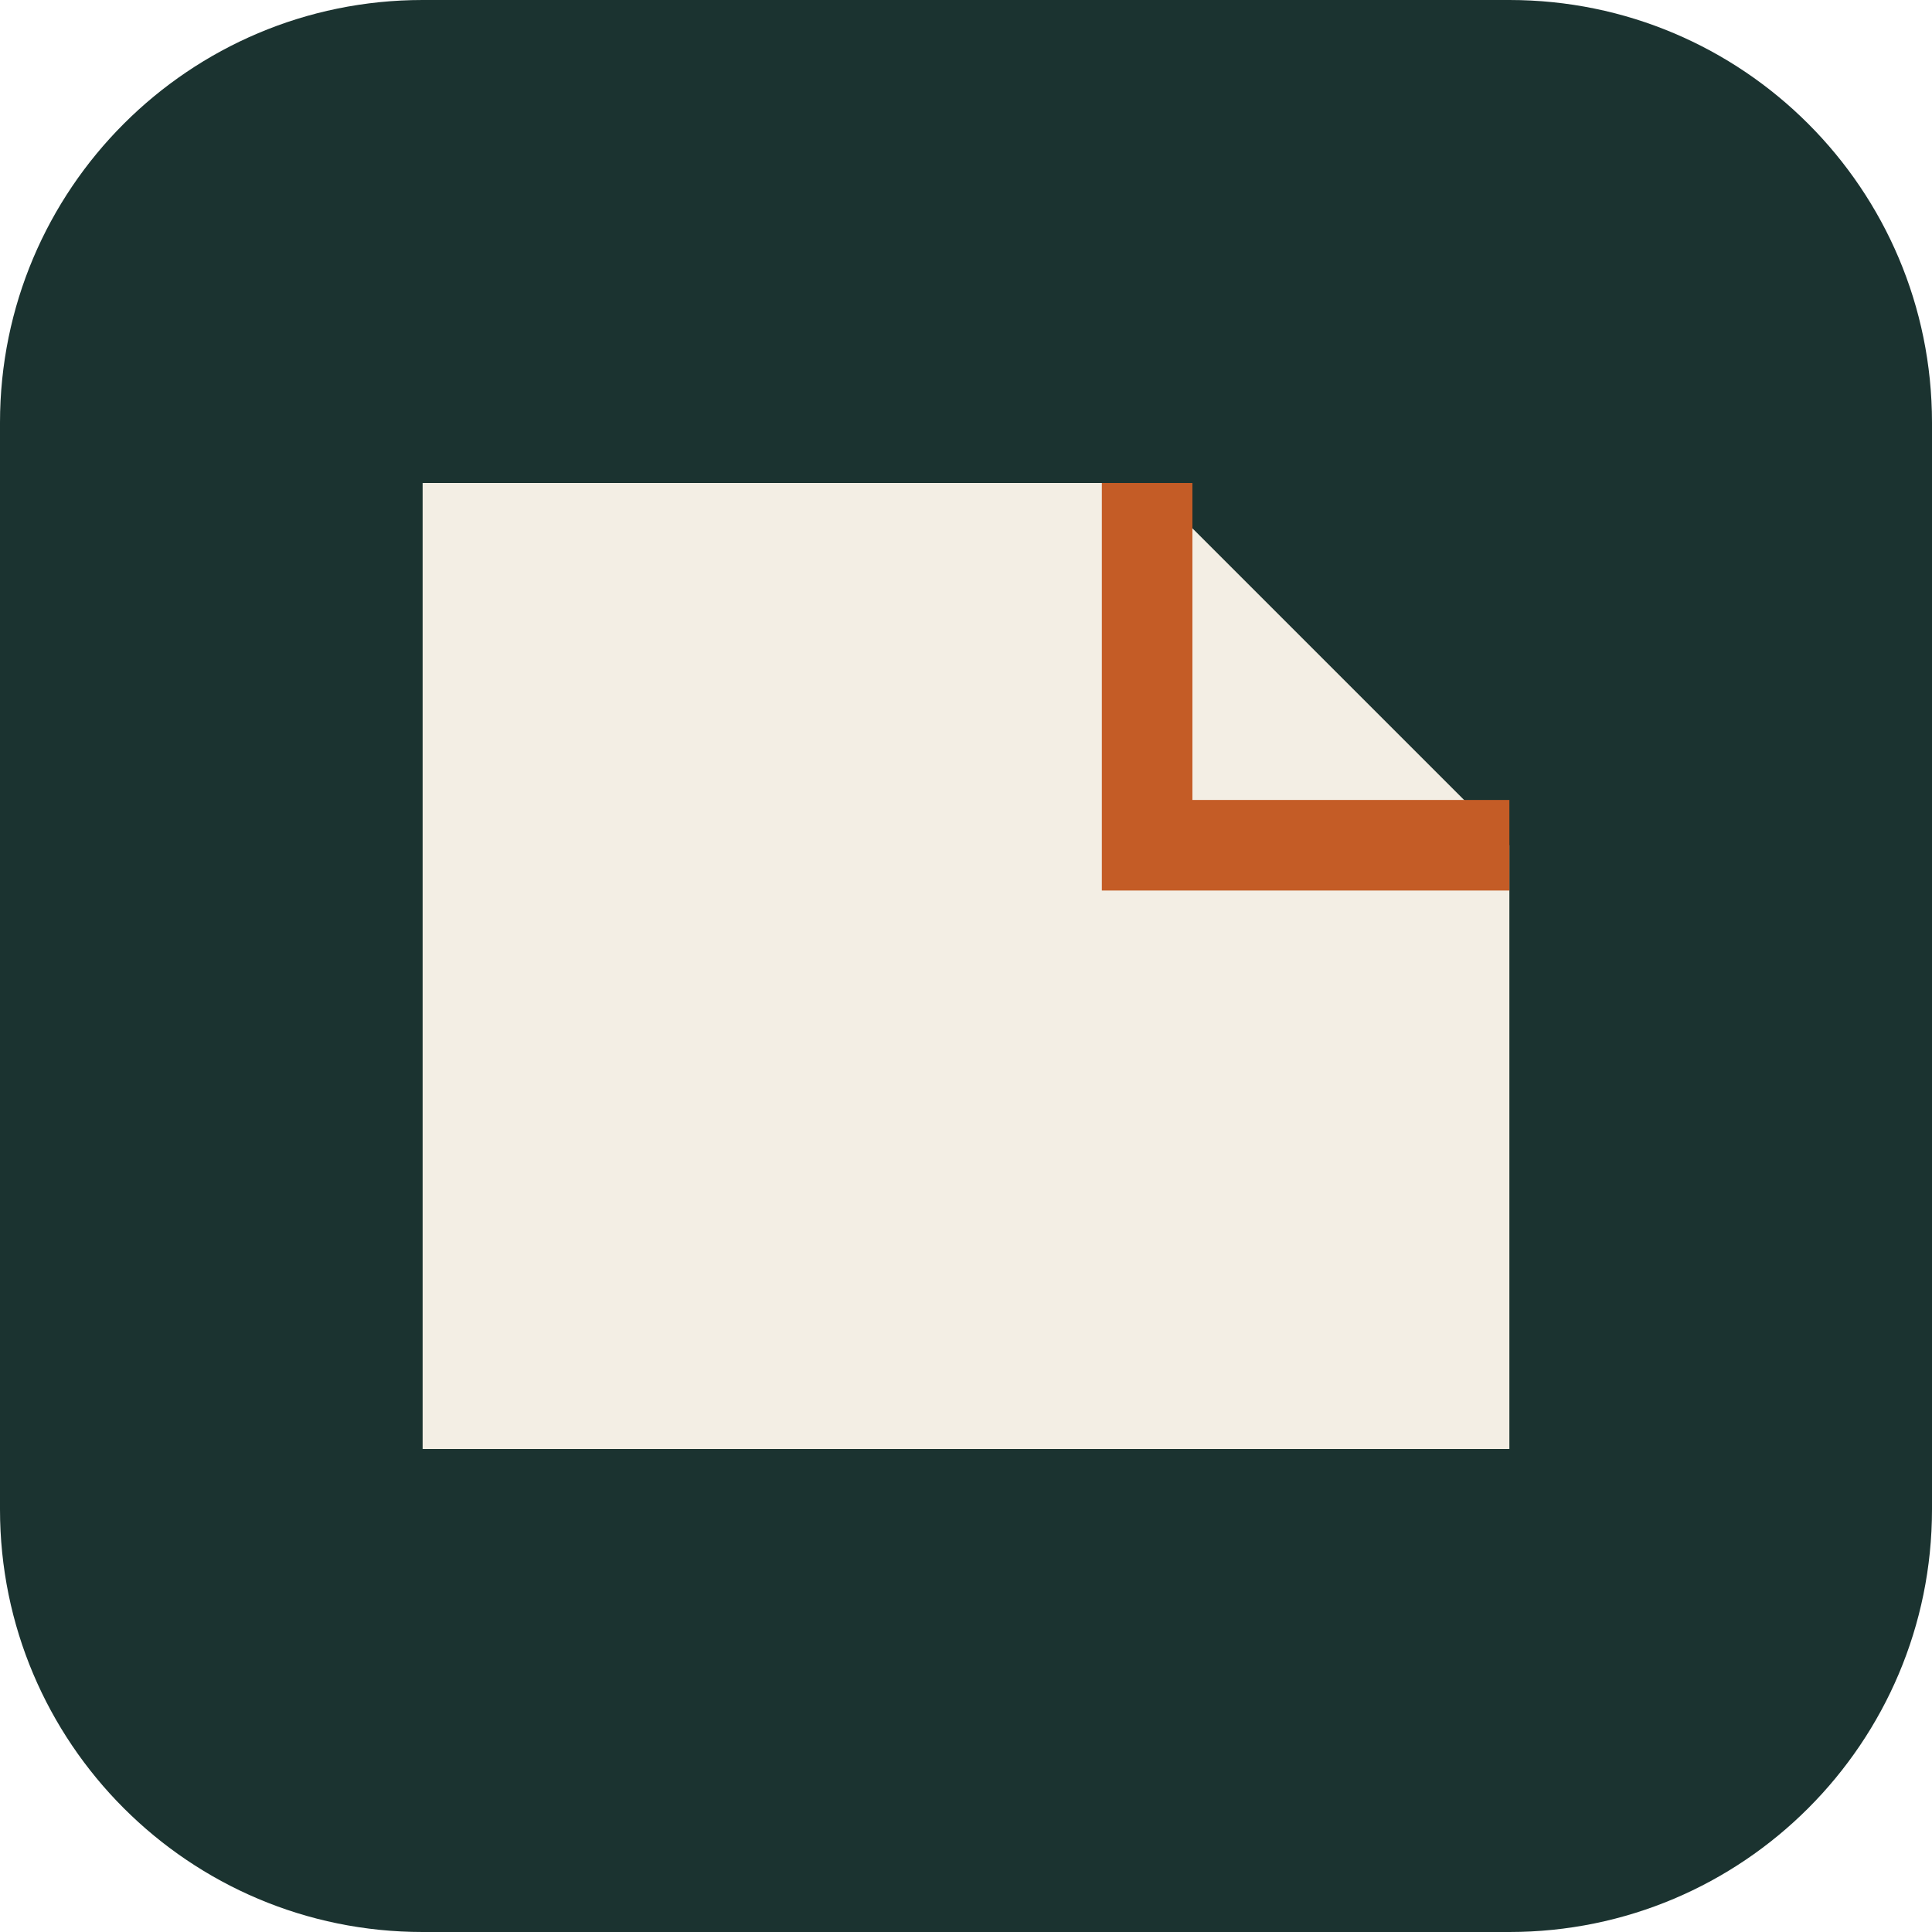
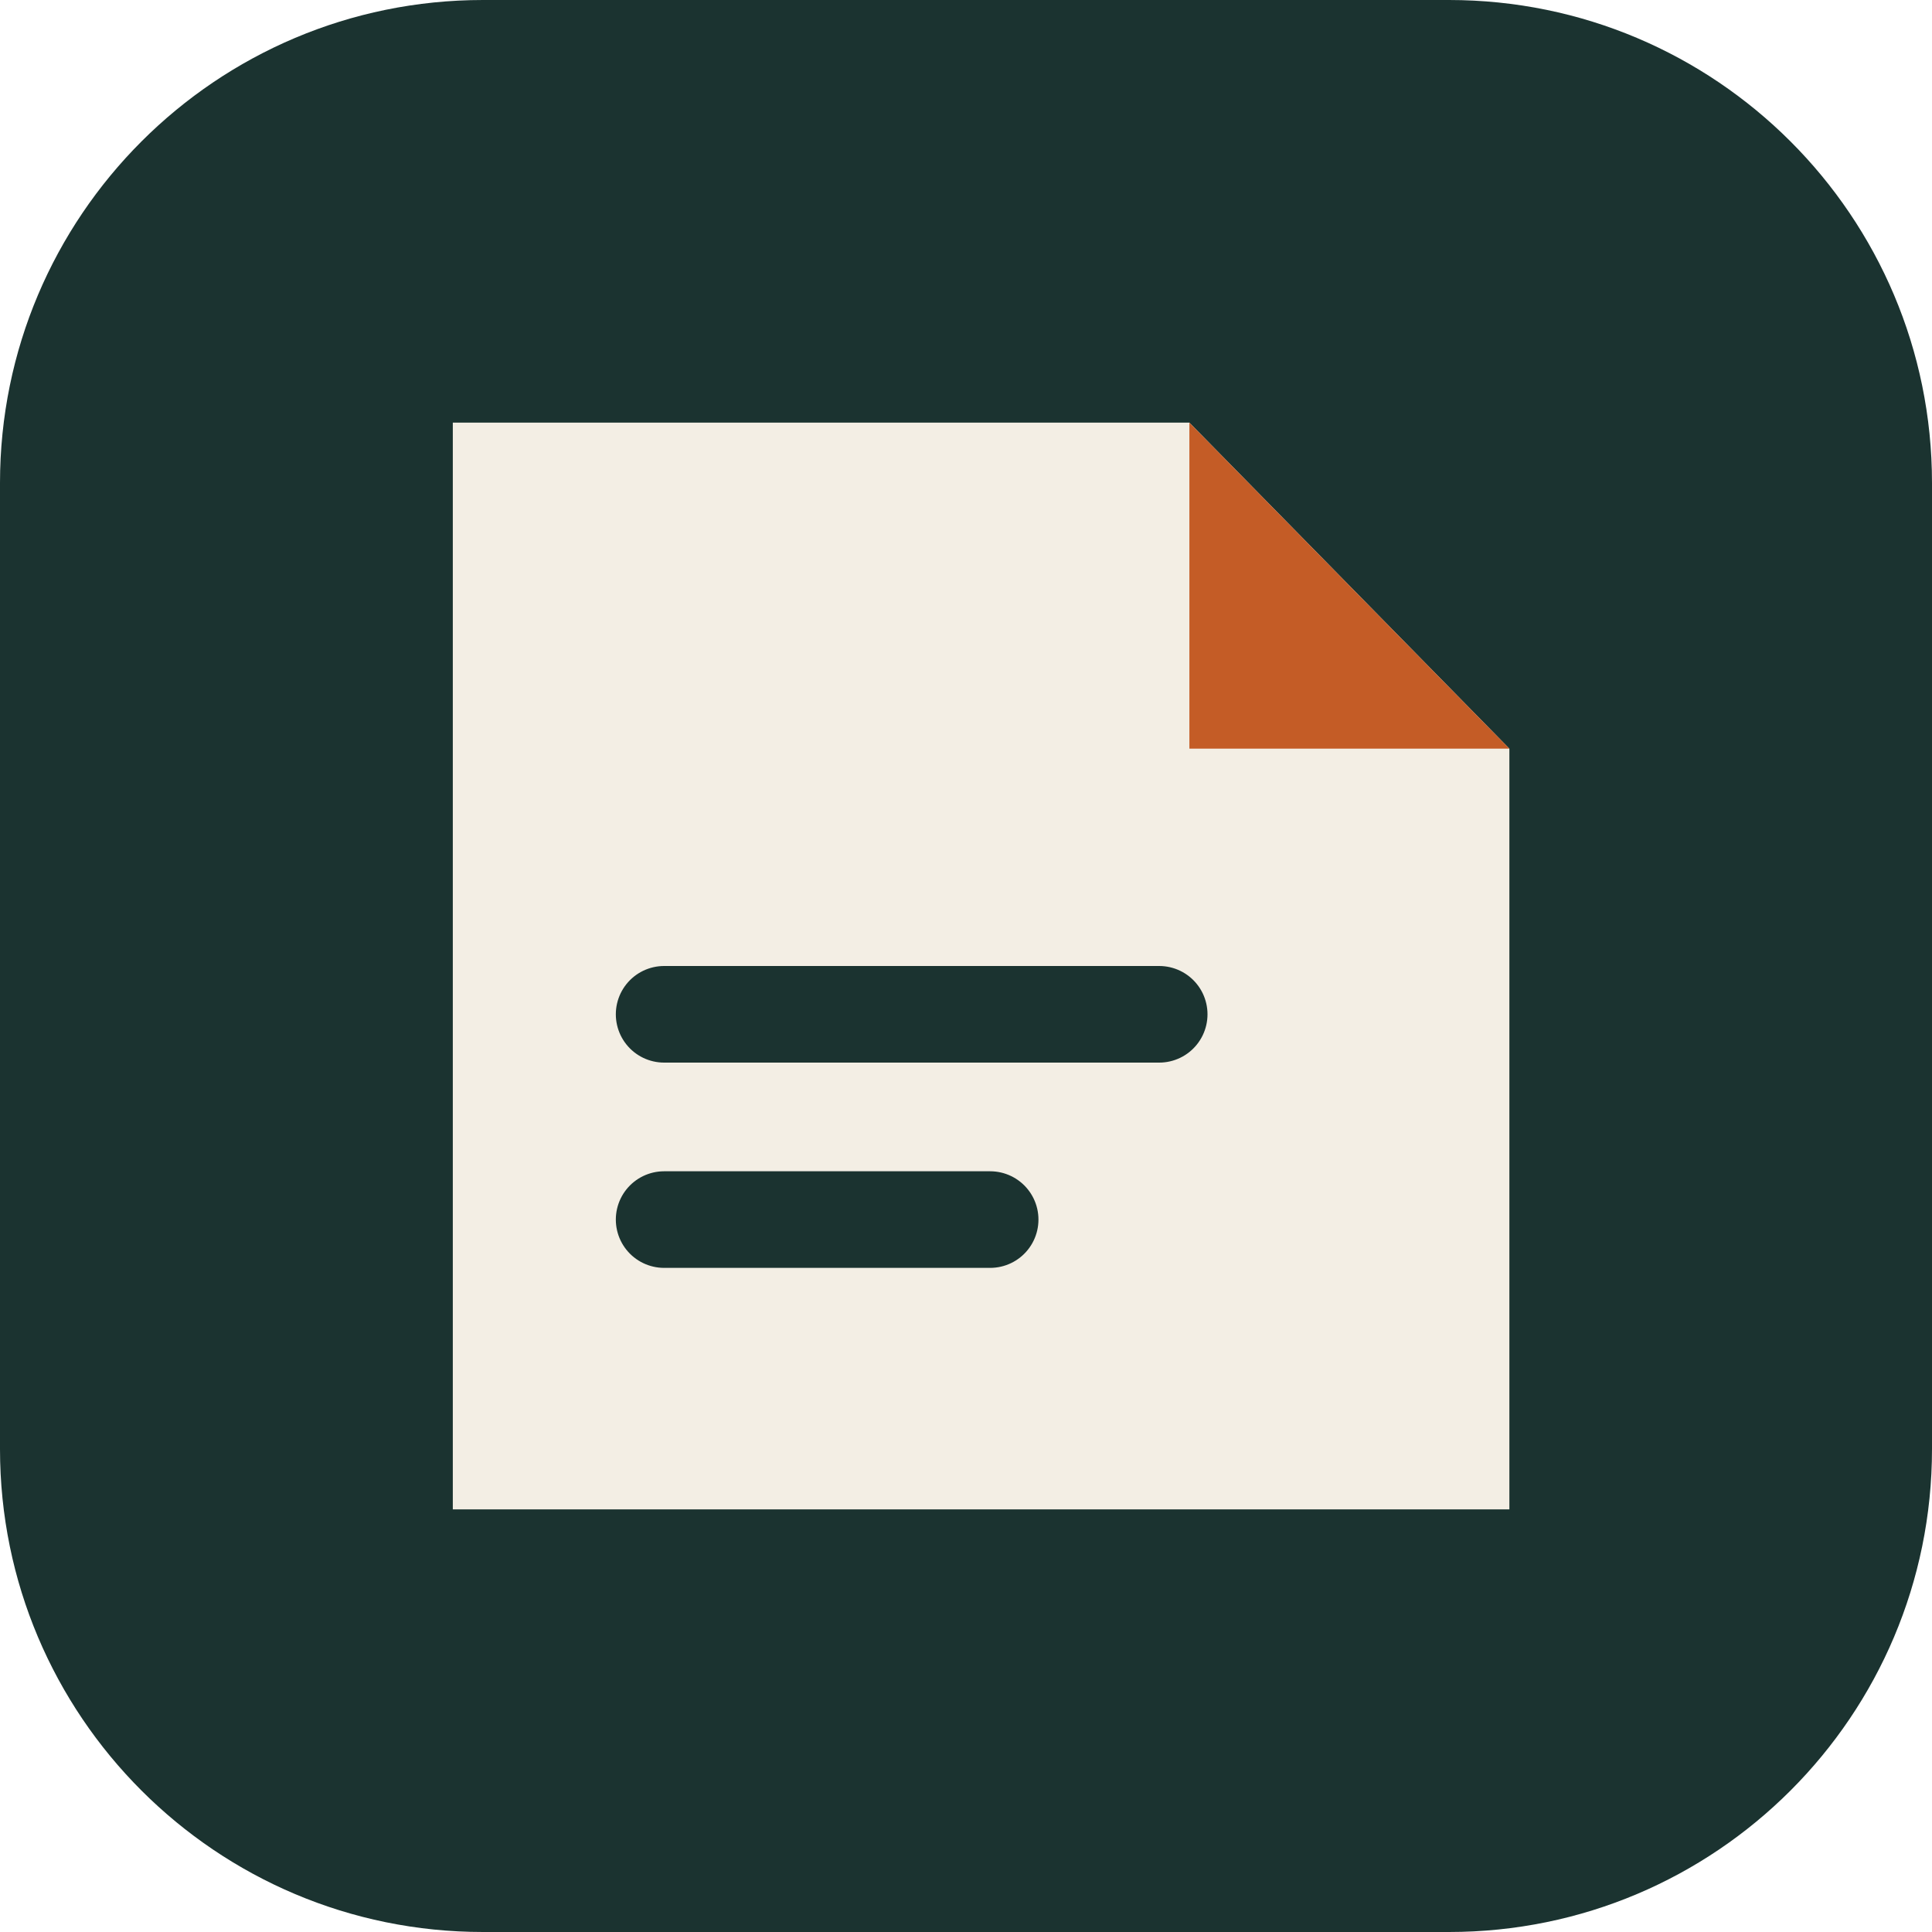
<svg xmlns="http://www.w3.org/2000/svg" viewBox="0 0 32 32">
-   <rect width="32" height="32" rx="7" fill="#1b3330" />
-   <path d="M7 8h12l6 6v10H7V8z" fill="#f3eee4" />
-   <path d="M19 8v6h6" fill="none" stroke="#c45c26" stroke-width="1.5" />
+   <rect width="32" height="32" rx="8" fill="#1b3330" />
+   <path d="M7.5 7h12.2L25 12.4V25H7.5V7z" fill="#f3eee4" />
+   <path d="M19.7 7v5.4H25" fill="#c45c26" />
+   <path d="M11 16.8h8.2M11 20.2h5.4" stroke="#1b3330" stroke-width="1.6" stroke-linecap="round" />
</svg>
